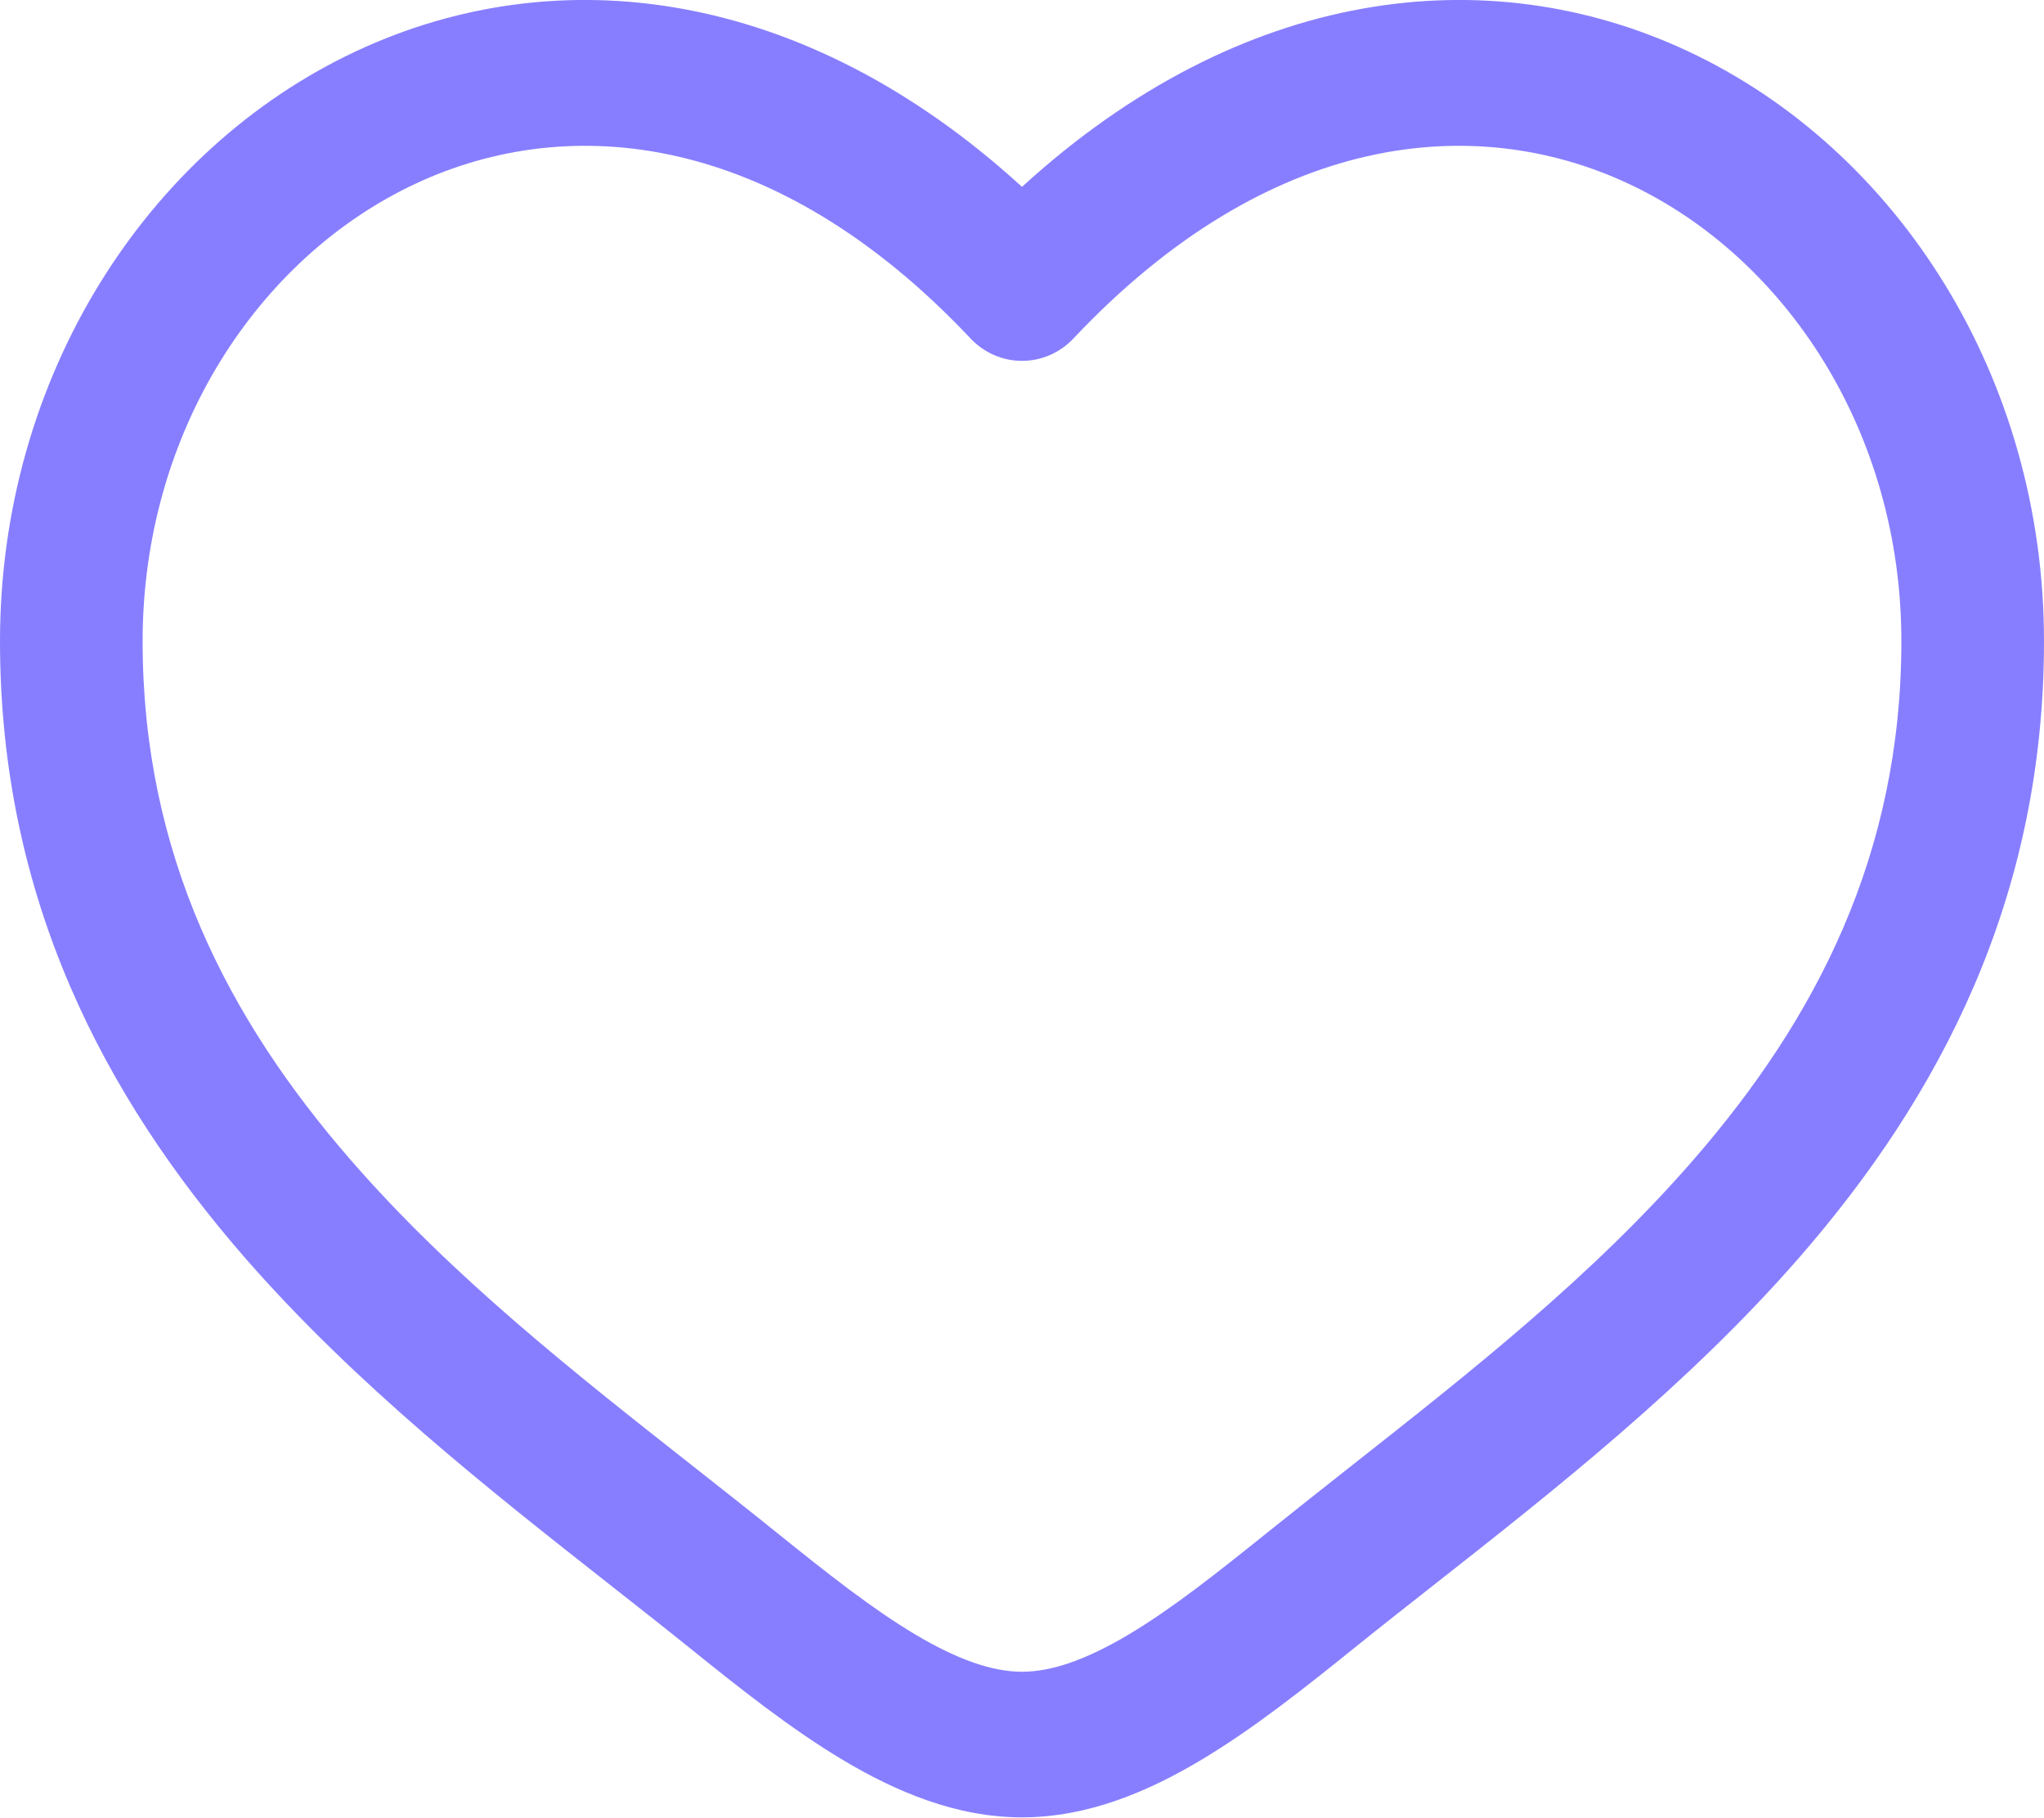
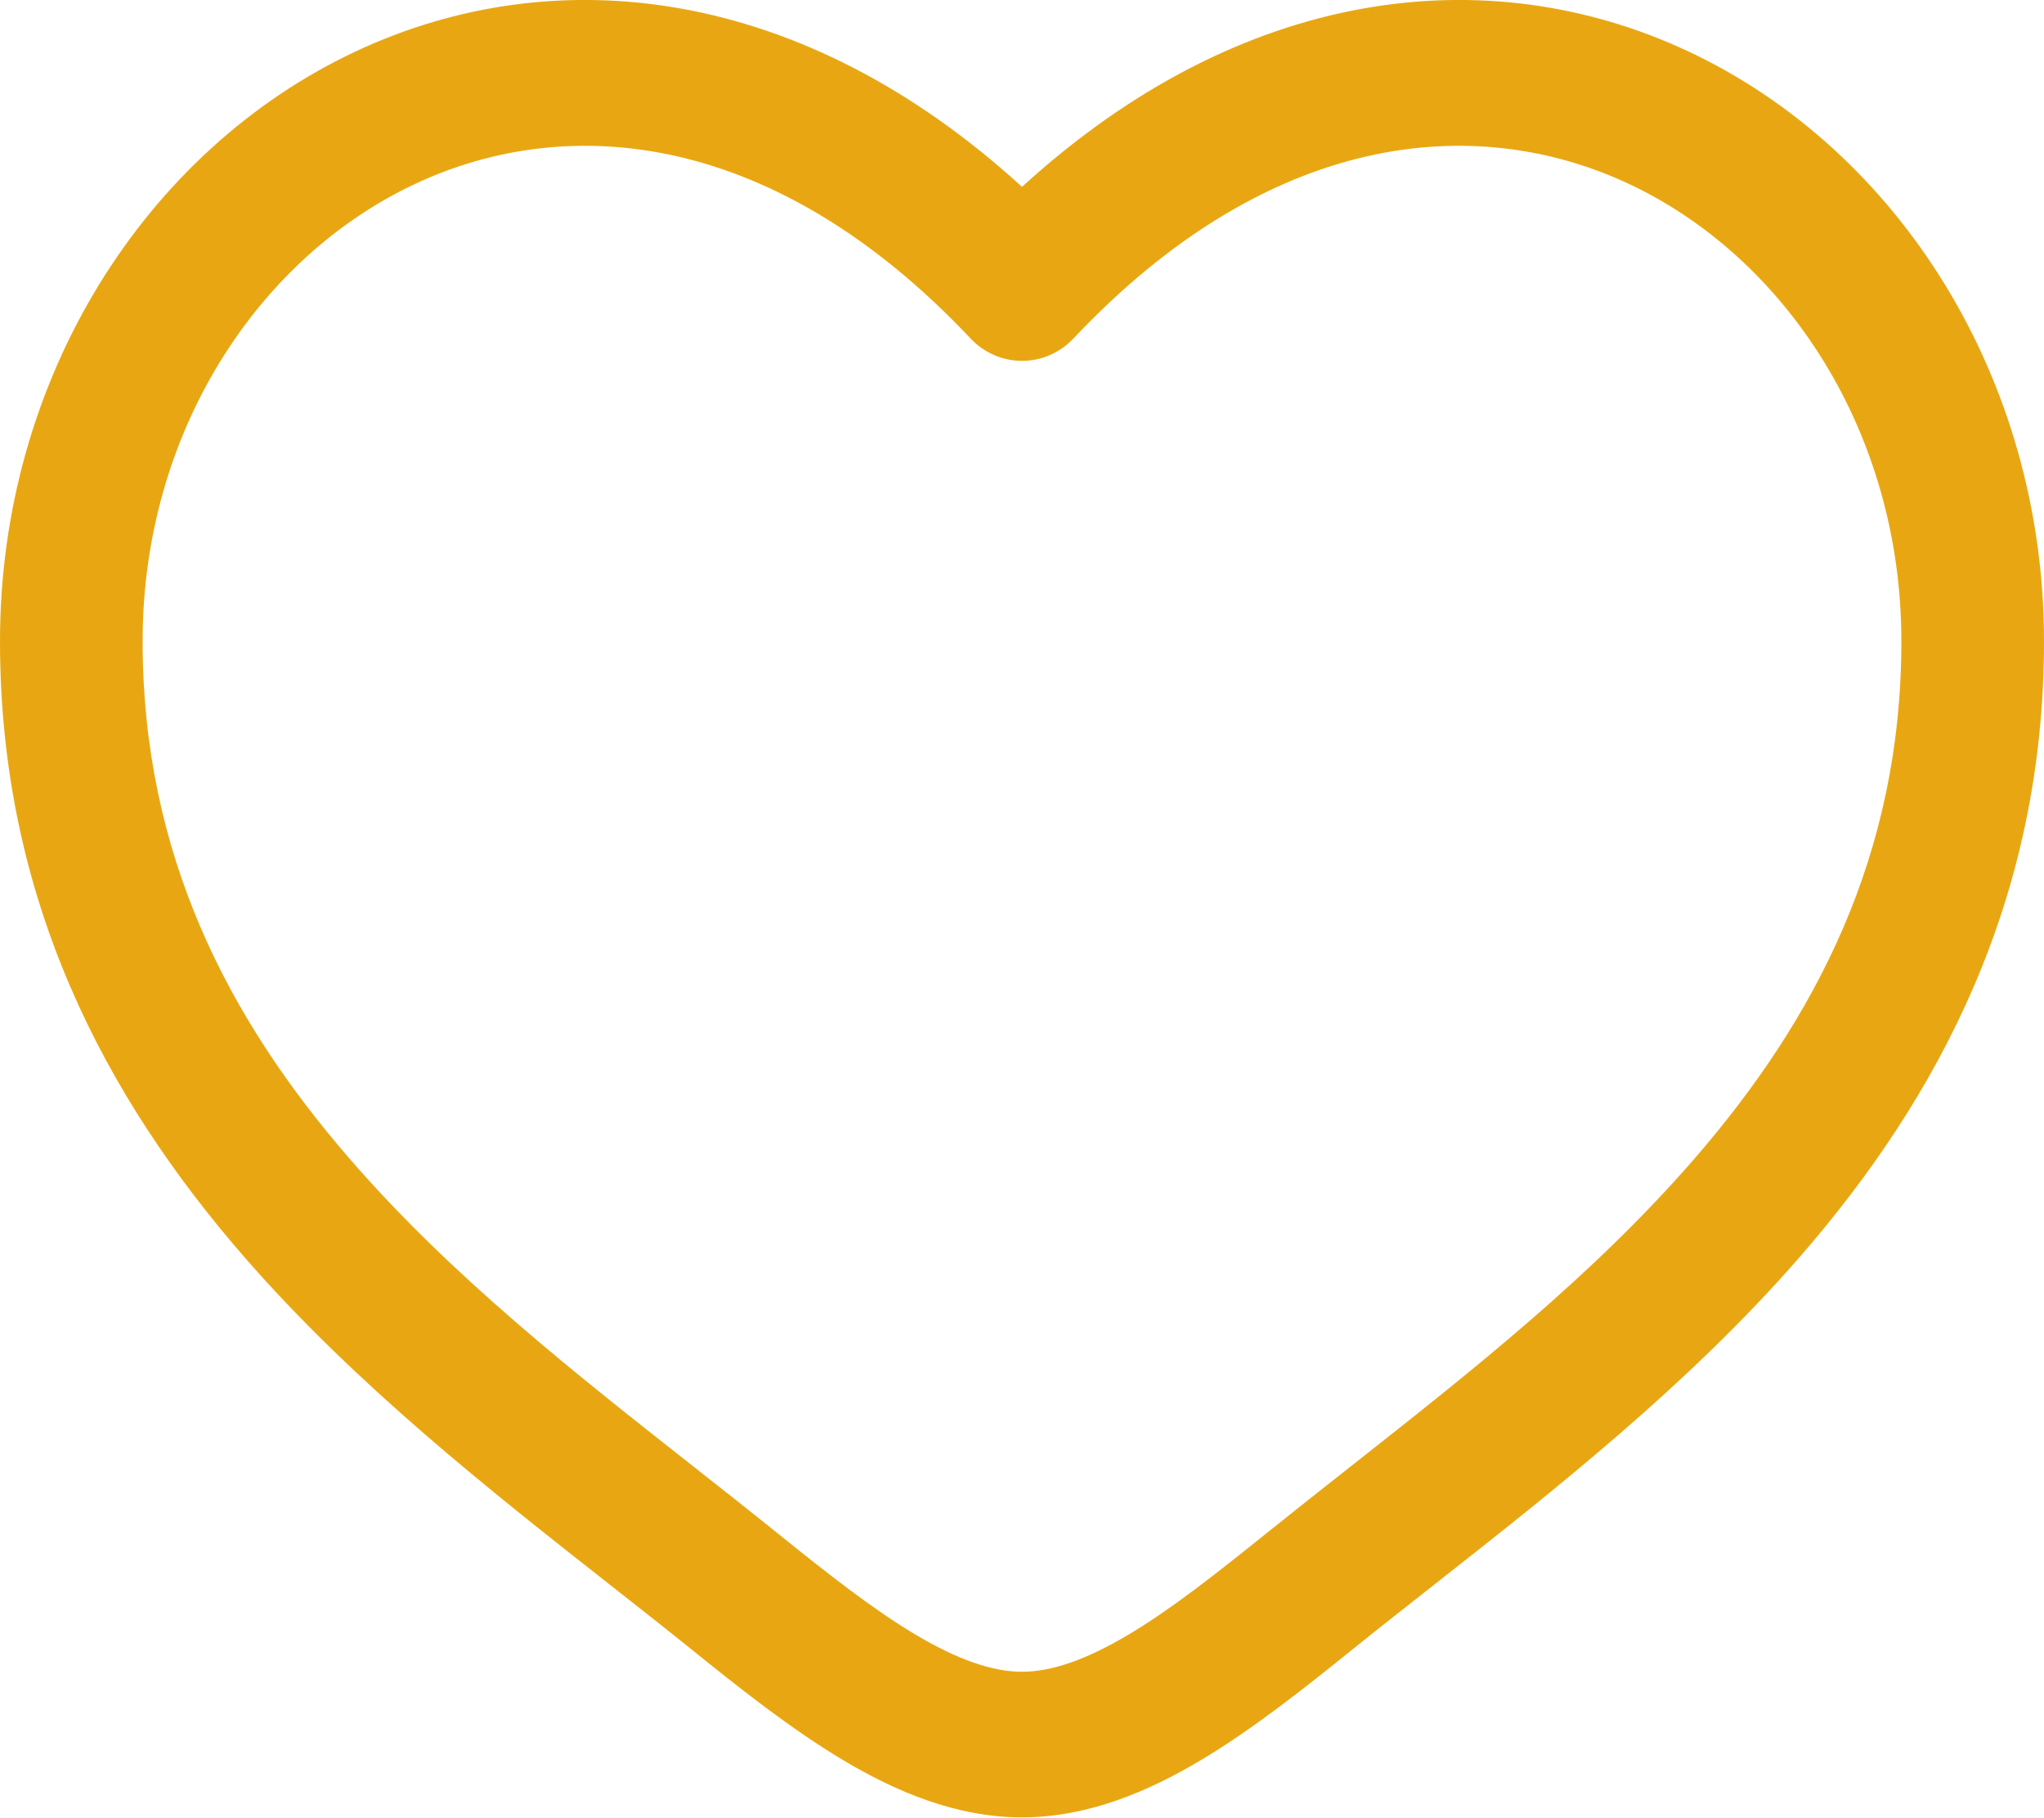
<svg xmlns="http://www.w3.org/2000/svg" width="18" height="16" viewBox="0 0 18 16" fill="none">
-   <path fill-rule="evenodd" clip-rule="evenodd" d="M3.662 1.616C2.273 2.264 1.256 3.806 1.256 5.645C1.256 7.523 2.009 8.971 3.088 10.212C3.977 11.235 5.054 12.083 6.104 12.909C6.354 13.106 6.602 13.301 6.845 13.497C7.285 13.851 7.678 14.162 8.057 14.388C8.436 14.614 8.741 14.718 9 14.718C9.259 14.718 9.564 14.614 9.943 14.388C10.322 14.162 10.714 13.851 11.155 13.497C11.399 13.301 11.646 13.106 11.896 12.909C12.946 12.082 14.023 11.235 14.912 10.212C15.991 8.971 16.744 7.523 16.744 5.645C16.744 3.806 15.727 2.264 14.338 1.616C12.988 0.986 11.175 1.153 9.452 2.981C9.334 3.106 9.171 3.177 9 3.177C8.829 3.177 8.666 3.106 8.548 2.981C6.825 1.153 5.012 0.986 3.662 1.616ZM9 1.645C7.064 -0.123 4.897 -0.371 3.14 0.449C1.285 1.315 0 3.326 0 5.645C0 7.923 0.93 9.662 2.149 11.064C3.125 12.186 4.32 13.126 5.376 13.956C5.615 14.144 5.847 14.326 6.068 14.504C6.496 14.849 6.957 15.217 7.423 15.495C7.89 15.774 8.422 16 9 16C9.578 16 10.11 15.774 10.577 15.495C11.043 15.217 11.504 14.849 11.932 14.504C12.153 14.326 12.385 14.144 12.624 13.956C13.68 13.126 14.875 12.186 15.851 11.064C17.07 9.662 18 7.923 18 5.645C18 3.326 16.715 1.315 14.86 0.449C13.103 -0.371 10.936 -0.123 9 1.645Z" fill="#877EFF" />
+   <path fill-rule="evenodd" clip-rule="evenodd" d="M3.662 1.616C2.273 2.264 1.256 3.806 1.256 5.645C1.256 7.523 2.009 8.971 3.088 10.212C3.977 11.235 5.054 12.083 6.104 12.909C6.354 13.106 6.602 13.301 6.845 13.497C7.285 13.851 7.678 14.162 8.057 14.388C8.436 14.614 8.741 14.718 9 14.718C9.259 14.718 9.564 14.614 9.943 14.388C10.322 14.162 10.714 13.851 11.155 13.497C11.399 13.301 11.646 13.106 11.896 12.909C12.946 12.082 14.023 11.235 14.912 10.212C15.991 8.971 16.744 7.523 16.744 5.645C16.744 3.806 15.727 2.264 14.338 1.616C12.988 0.986 11.175 1.153 9.452 2.981C9.334 3.106 9.171 3.177 9 3.177C8.829 3.177 8.666 3.106 8.548 2.981C6.825 1.153 5.012 0.986 3.662 1.616ZM9 1.645C7.064 -0.123 4.897 -0.371 3.14 0.449C1.285 1.315 0 3.326 0 5.645C0 7.923 0.93 9.662 2.149 11.064C3.125 12.186 4.32 13.126 5.376 13.956C5.615 14.144 5.847 14.326 6.068 14.504C6.496 14.849 6.957 15.217 7.423 15.495C7.89 15.774 8.422 16 9 16C9.578 16 10.11 15.774 10.577 15.495C11.043 15.217 11.504 14.849 11.932 14.504C12.153 14.326 12.385 14.144 12.624 13.956C13.68 13.126 14.875 12.186 15.851 11.064C17.07 9.662 18 7.923 18 5.645C18 3.326 16.715 1.315 14.86 0.449C13.103 -0.371 10.936 -0.123 9 1.645Z" fill="#E8A712" />
</svg>
